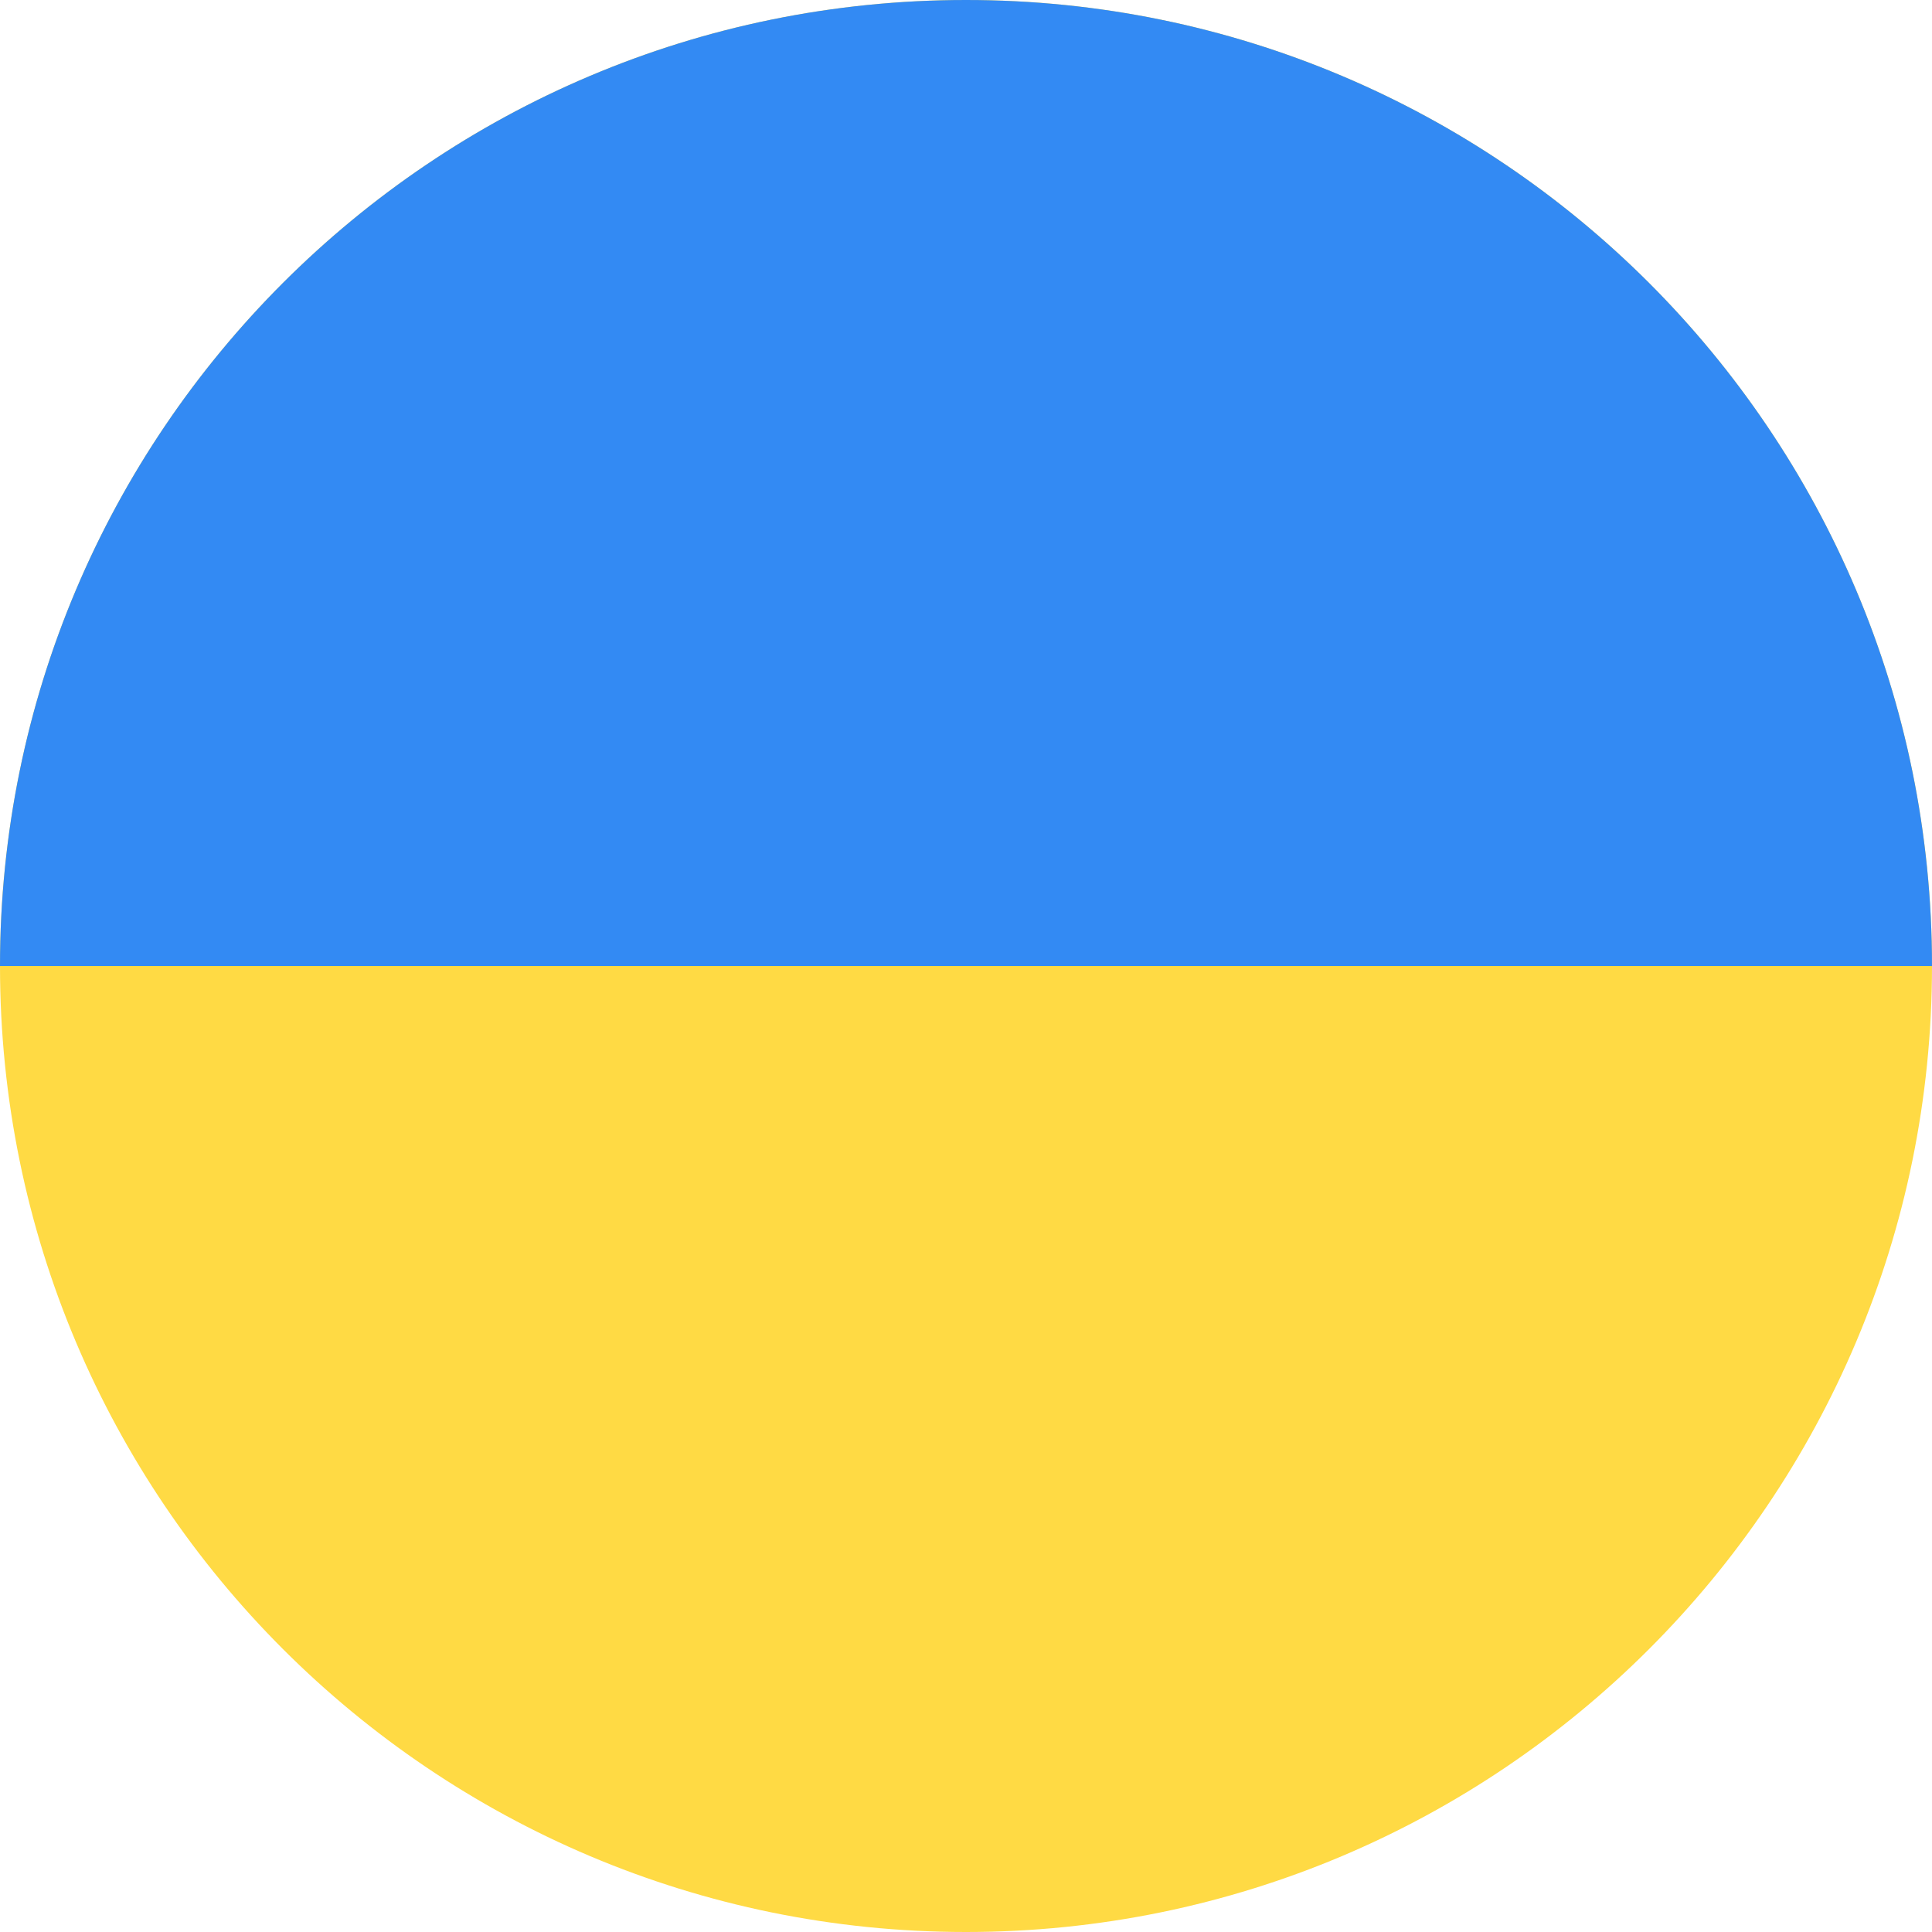
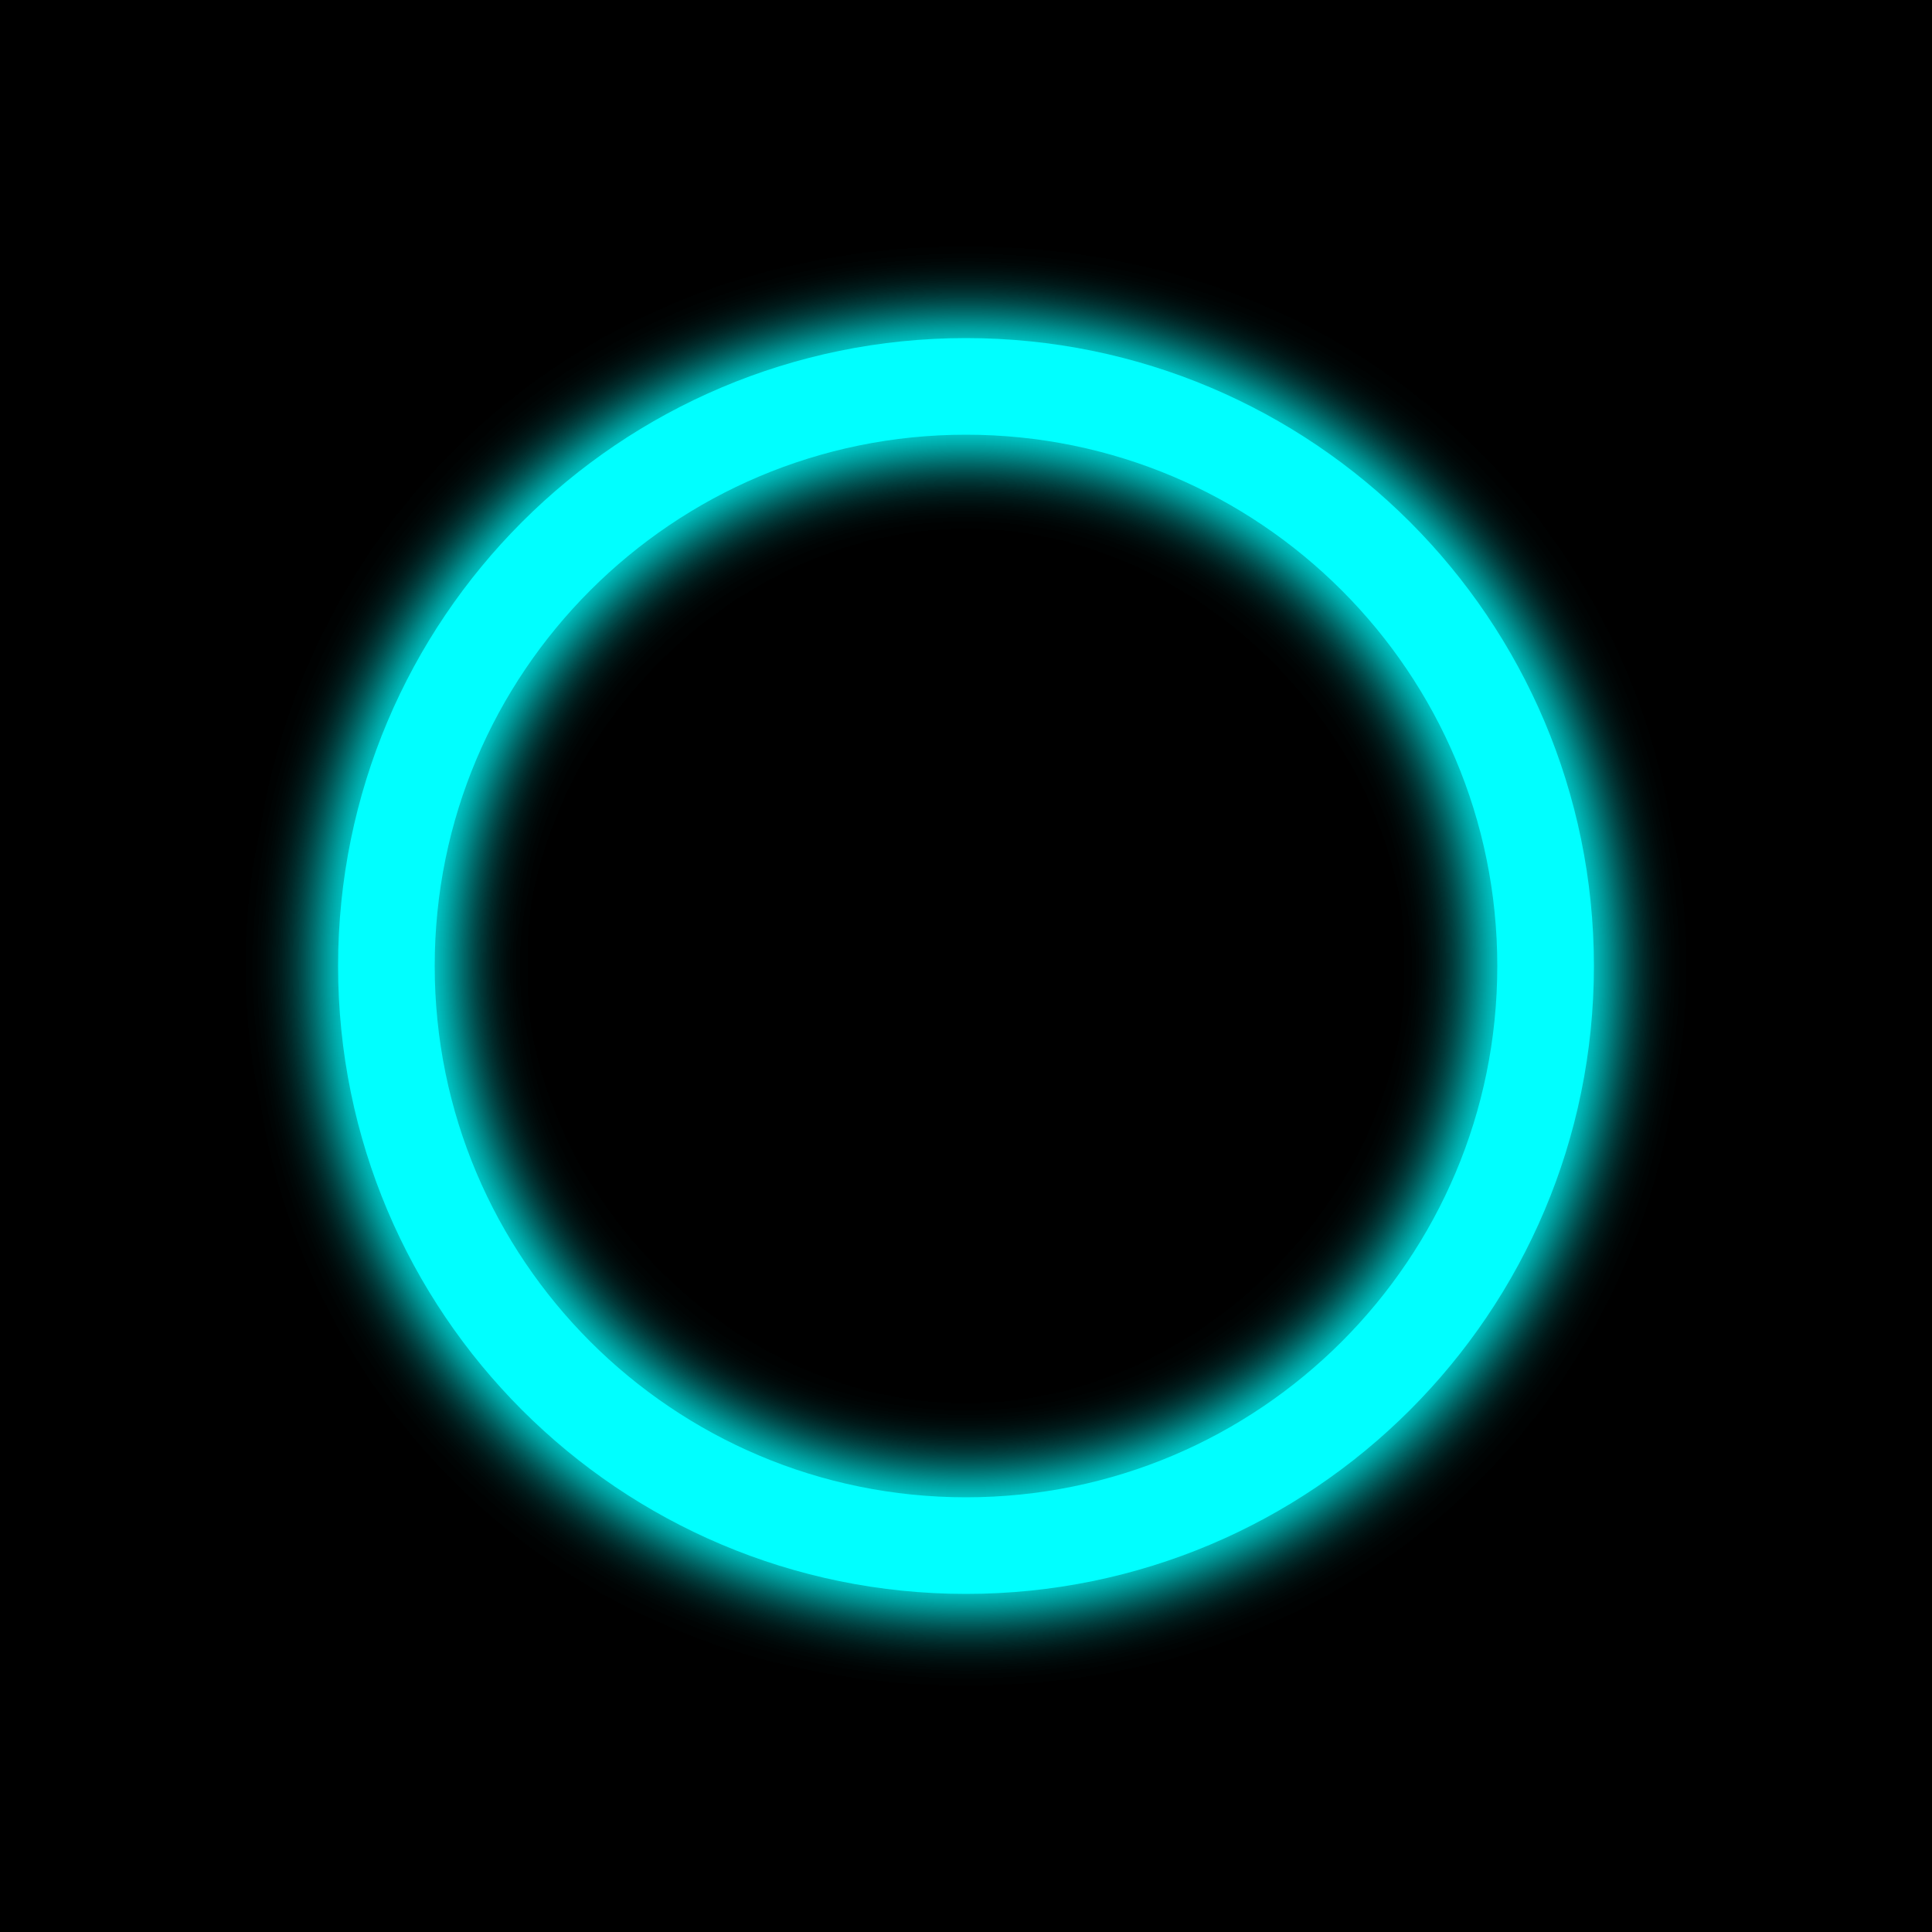
- <svg xmlns="http://www.w3.org/2000/svg" version="1.1" id="Layer_1" x="0px" y="0px" viewBox="0 0 512 512" style="enable-background:new 0 0 512 512;" xml:space="preserve">
-   <circle style="fill:#FFDA44;" cx="256" cy="256" r="256" />
-   <path style="fill:#338AF3;" d="M0,256C0,114.616,114.616,0,256,0s256,114.616,256,256" />
-   <g>
- </g>
-   <g>
- </g>
-   <g>
- </g>
-   <g>
- </g>
-   <g>
- </g>
-   <g>
- </g>
-   <g>
- </g>
-   <g>
- </g>
-   <g>
- </g>
-   <g>
- </g>
-   <g>
- </g>
-   <g>
- </g>
-   <g>
- </g>
-   <g>
- </g>
-   <g>
- </g>
+ <svg xmlns="http://www.w3.org/2000/svg" width="200" height="200" viewBox="0 0 200 200">
+   <defs>
+     <filter id="glow" x="-50%" y="-50%" width="200%" height="200%">
+       <feGaussianBlur stdDeviation="4" result="blurred" />
+       <feMerge>
+         <feMergeNode in="blurred" />
+         <feMergeNode in="blurred" />
+         <feMergeNode in="SourceGraphic" />
+       </feMerge>
+     </filter>
+   </defs>
+   <rect width="200" height="200" fill="black" />
+   <circle cx="100" cy="100" r="60" fill="none" stroke="#00FFFF" stroke-width="10" filter="url(#glow)" />
</svg>
